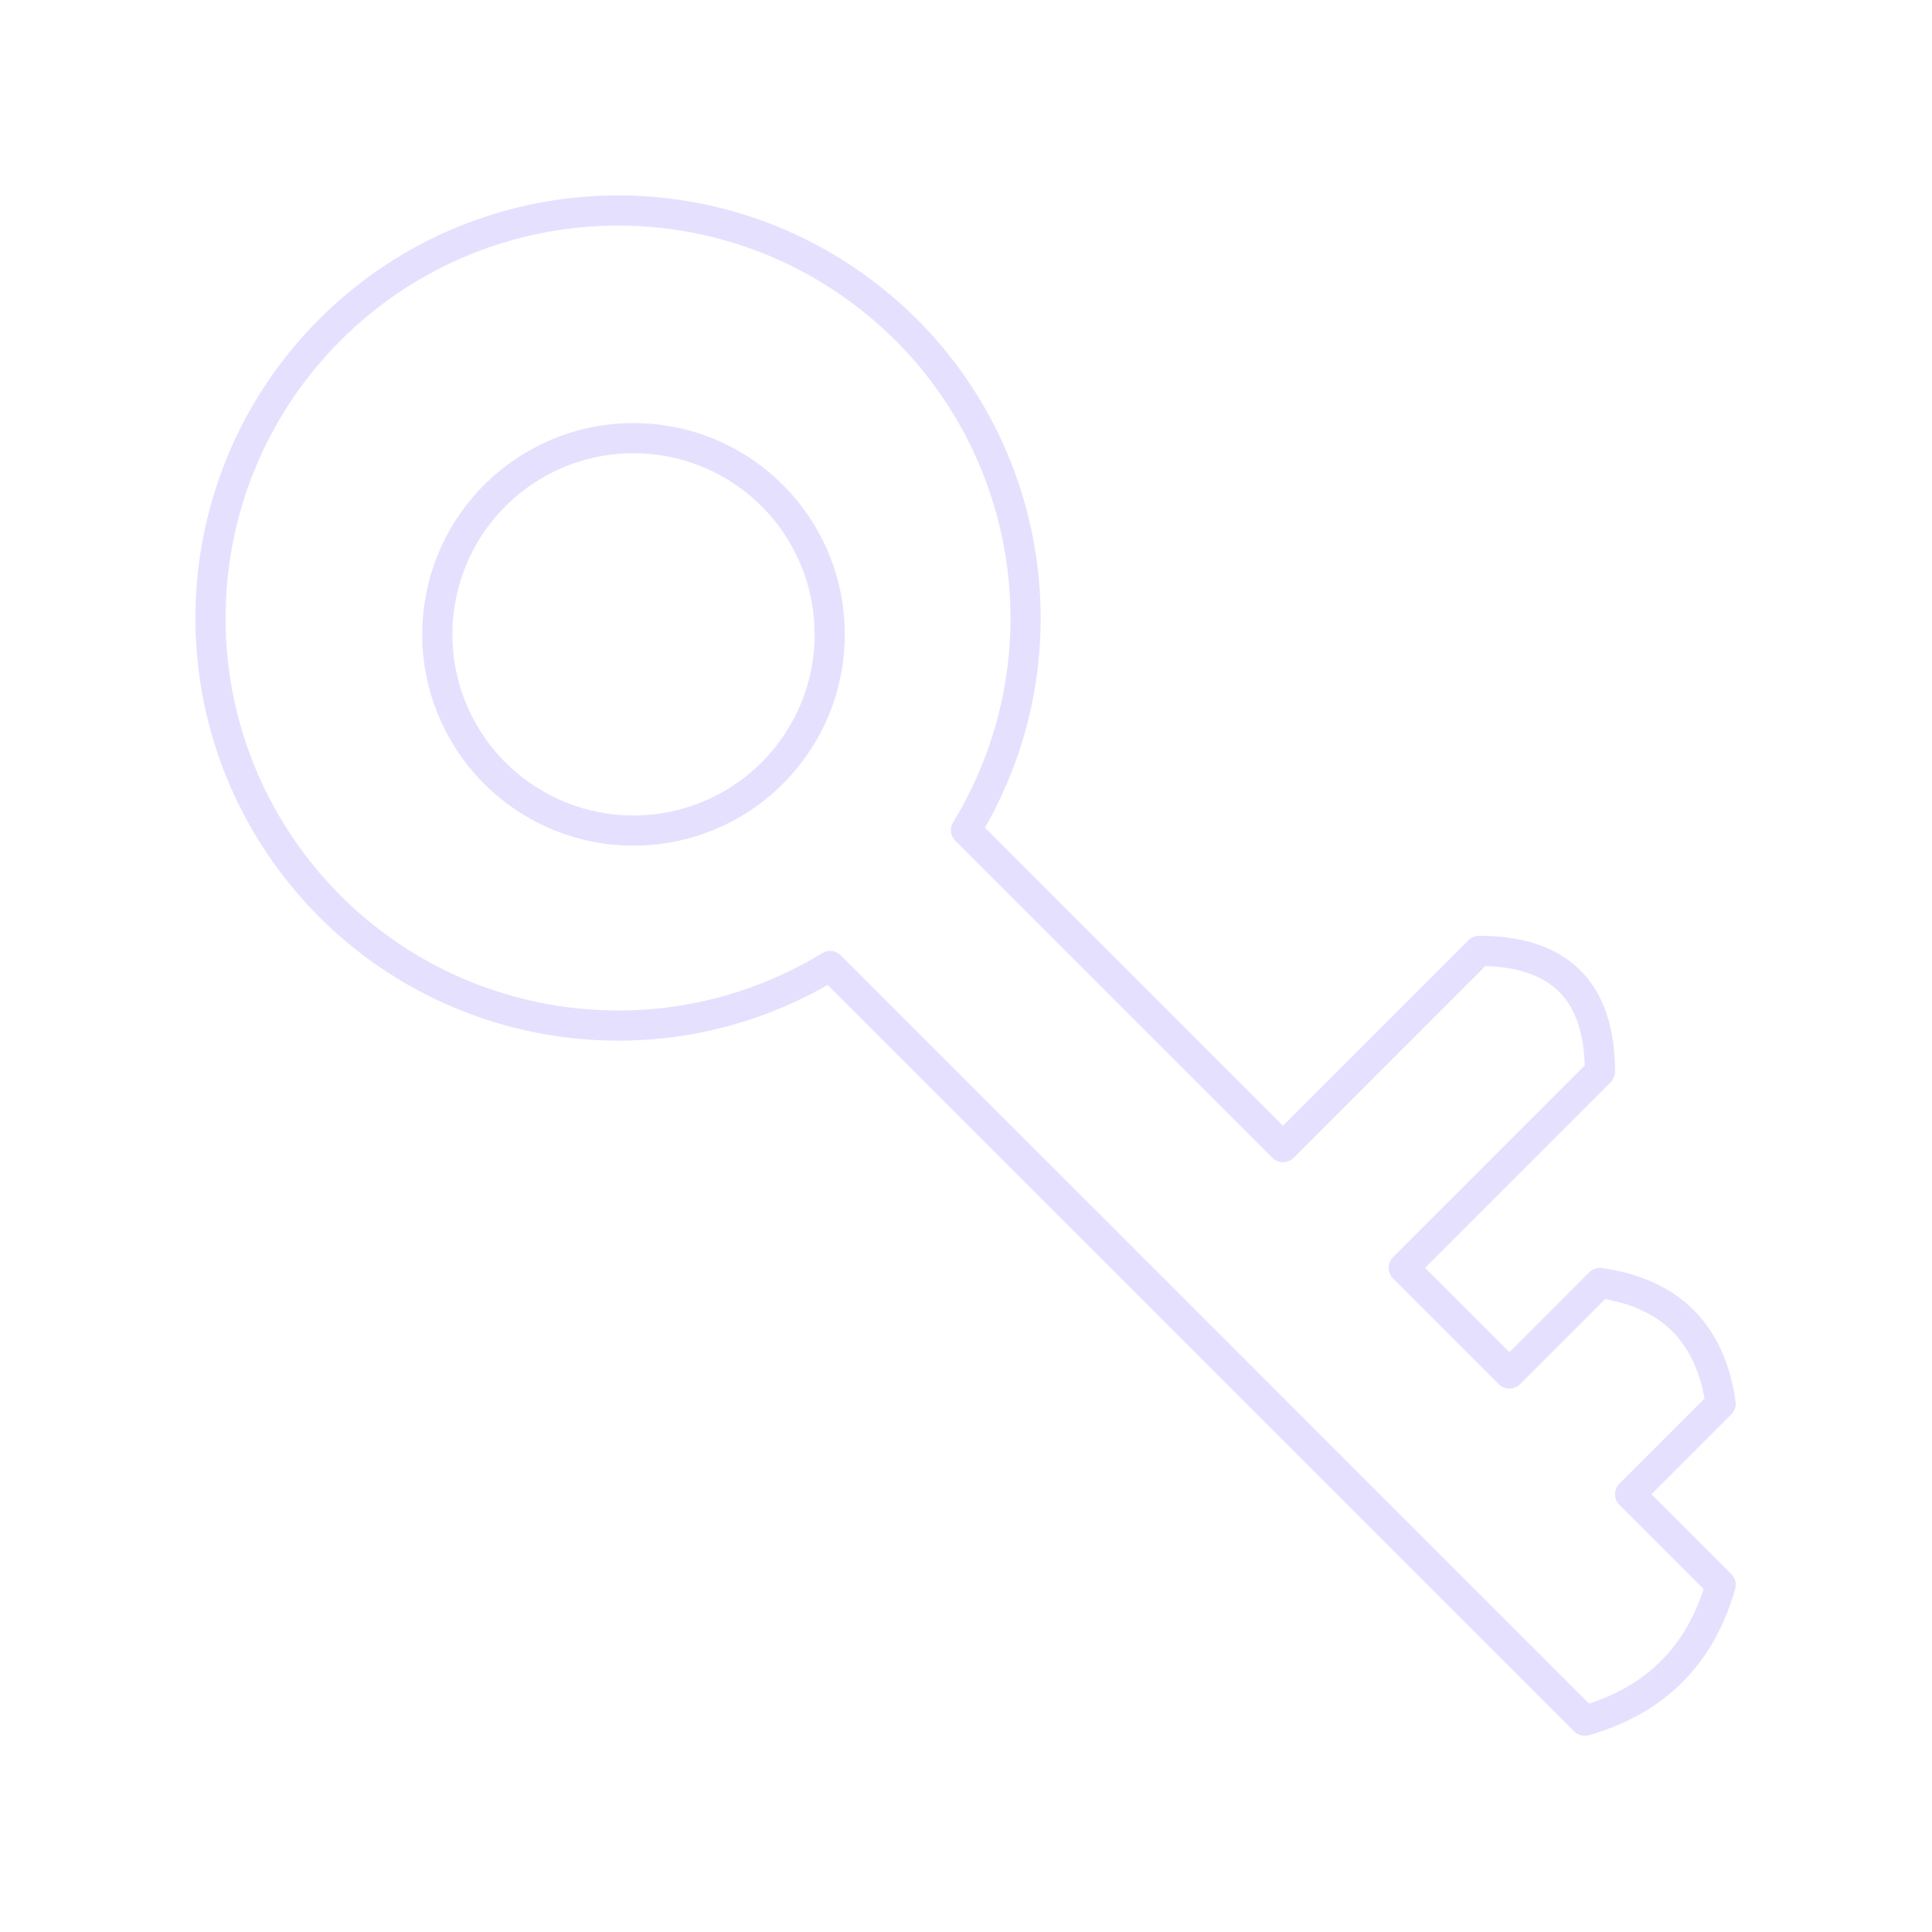
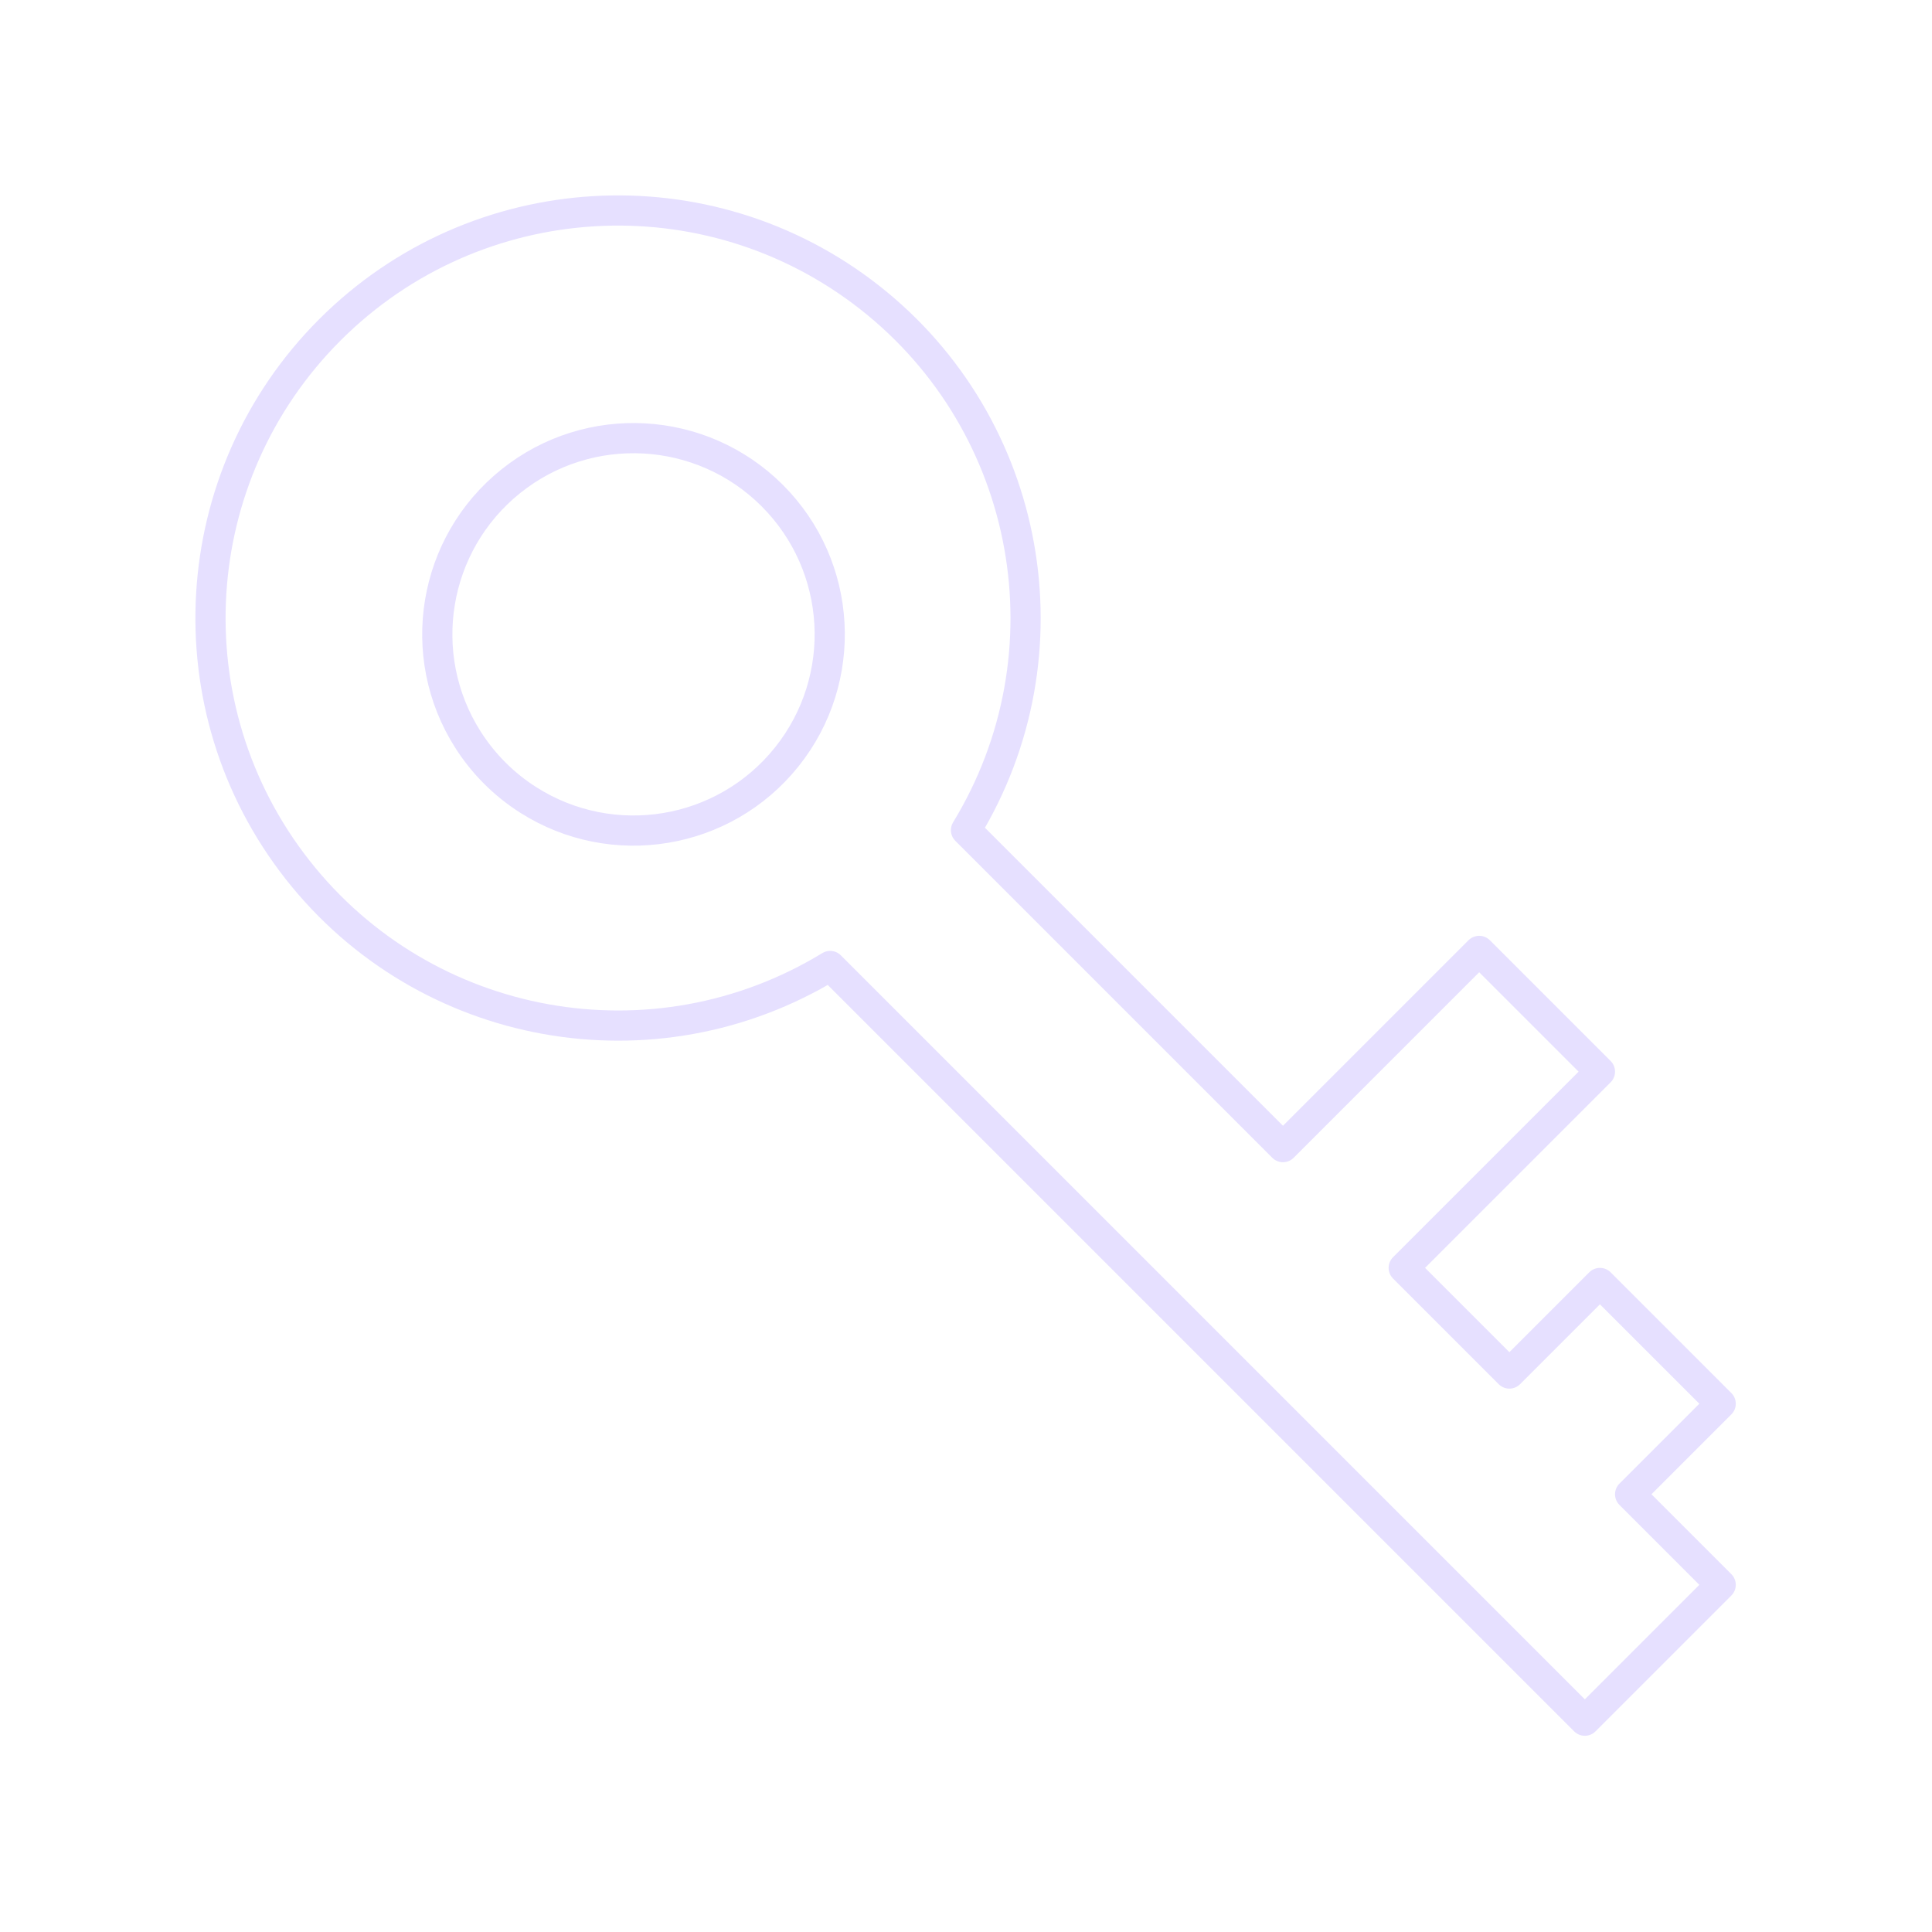
<svg xmlns="http://www.w3.org/2000/svg" viewBox="0 0 128 128" stroke="#E6E0FF" stroke-width="2" stroke-linejoin="round" fill="none">
-   <path d="M31 49a13 13 90 004 4 13 13 90 10-4-4Zm83 56q-2 7-9 9L55 64a27 27 90 119-9L85 76 98 63q8 0 8 8L93 84l7 7 6-6q7 1 8 8l-6 6Z" />
+   <path d="M31 49a13 13 90 004 4 13 13 90 10-4-4Zm83 56-9 9L55 64a27 27 90 119-9L85 76 98 63l8 8L93 84l7 7 6-6 8 8-6 6Z" />
</svg>
